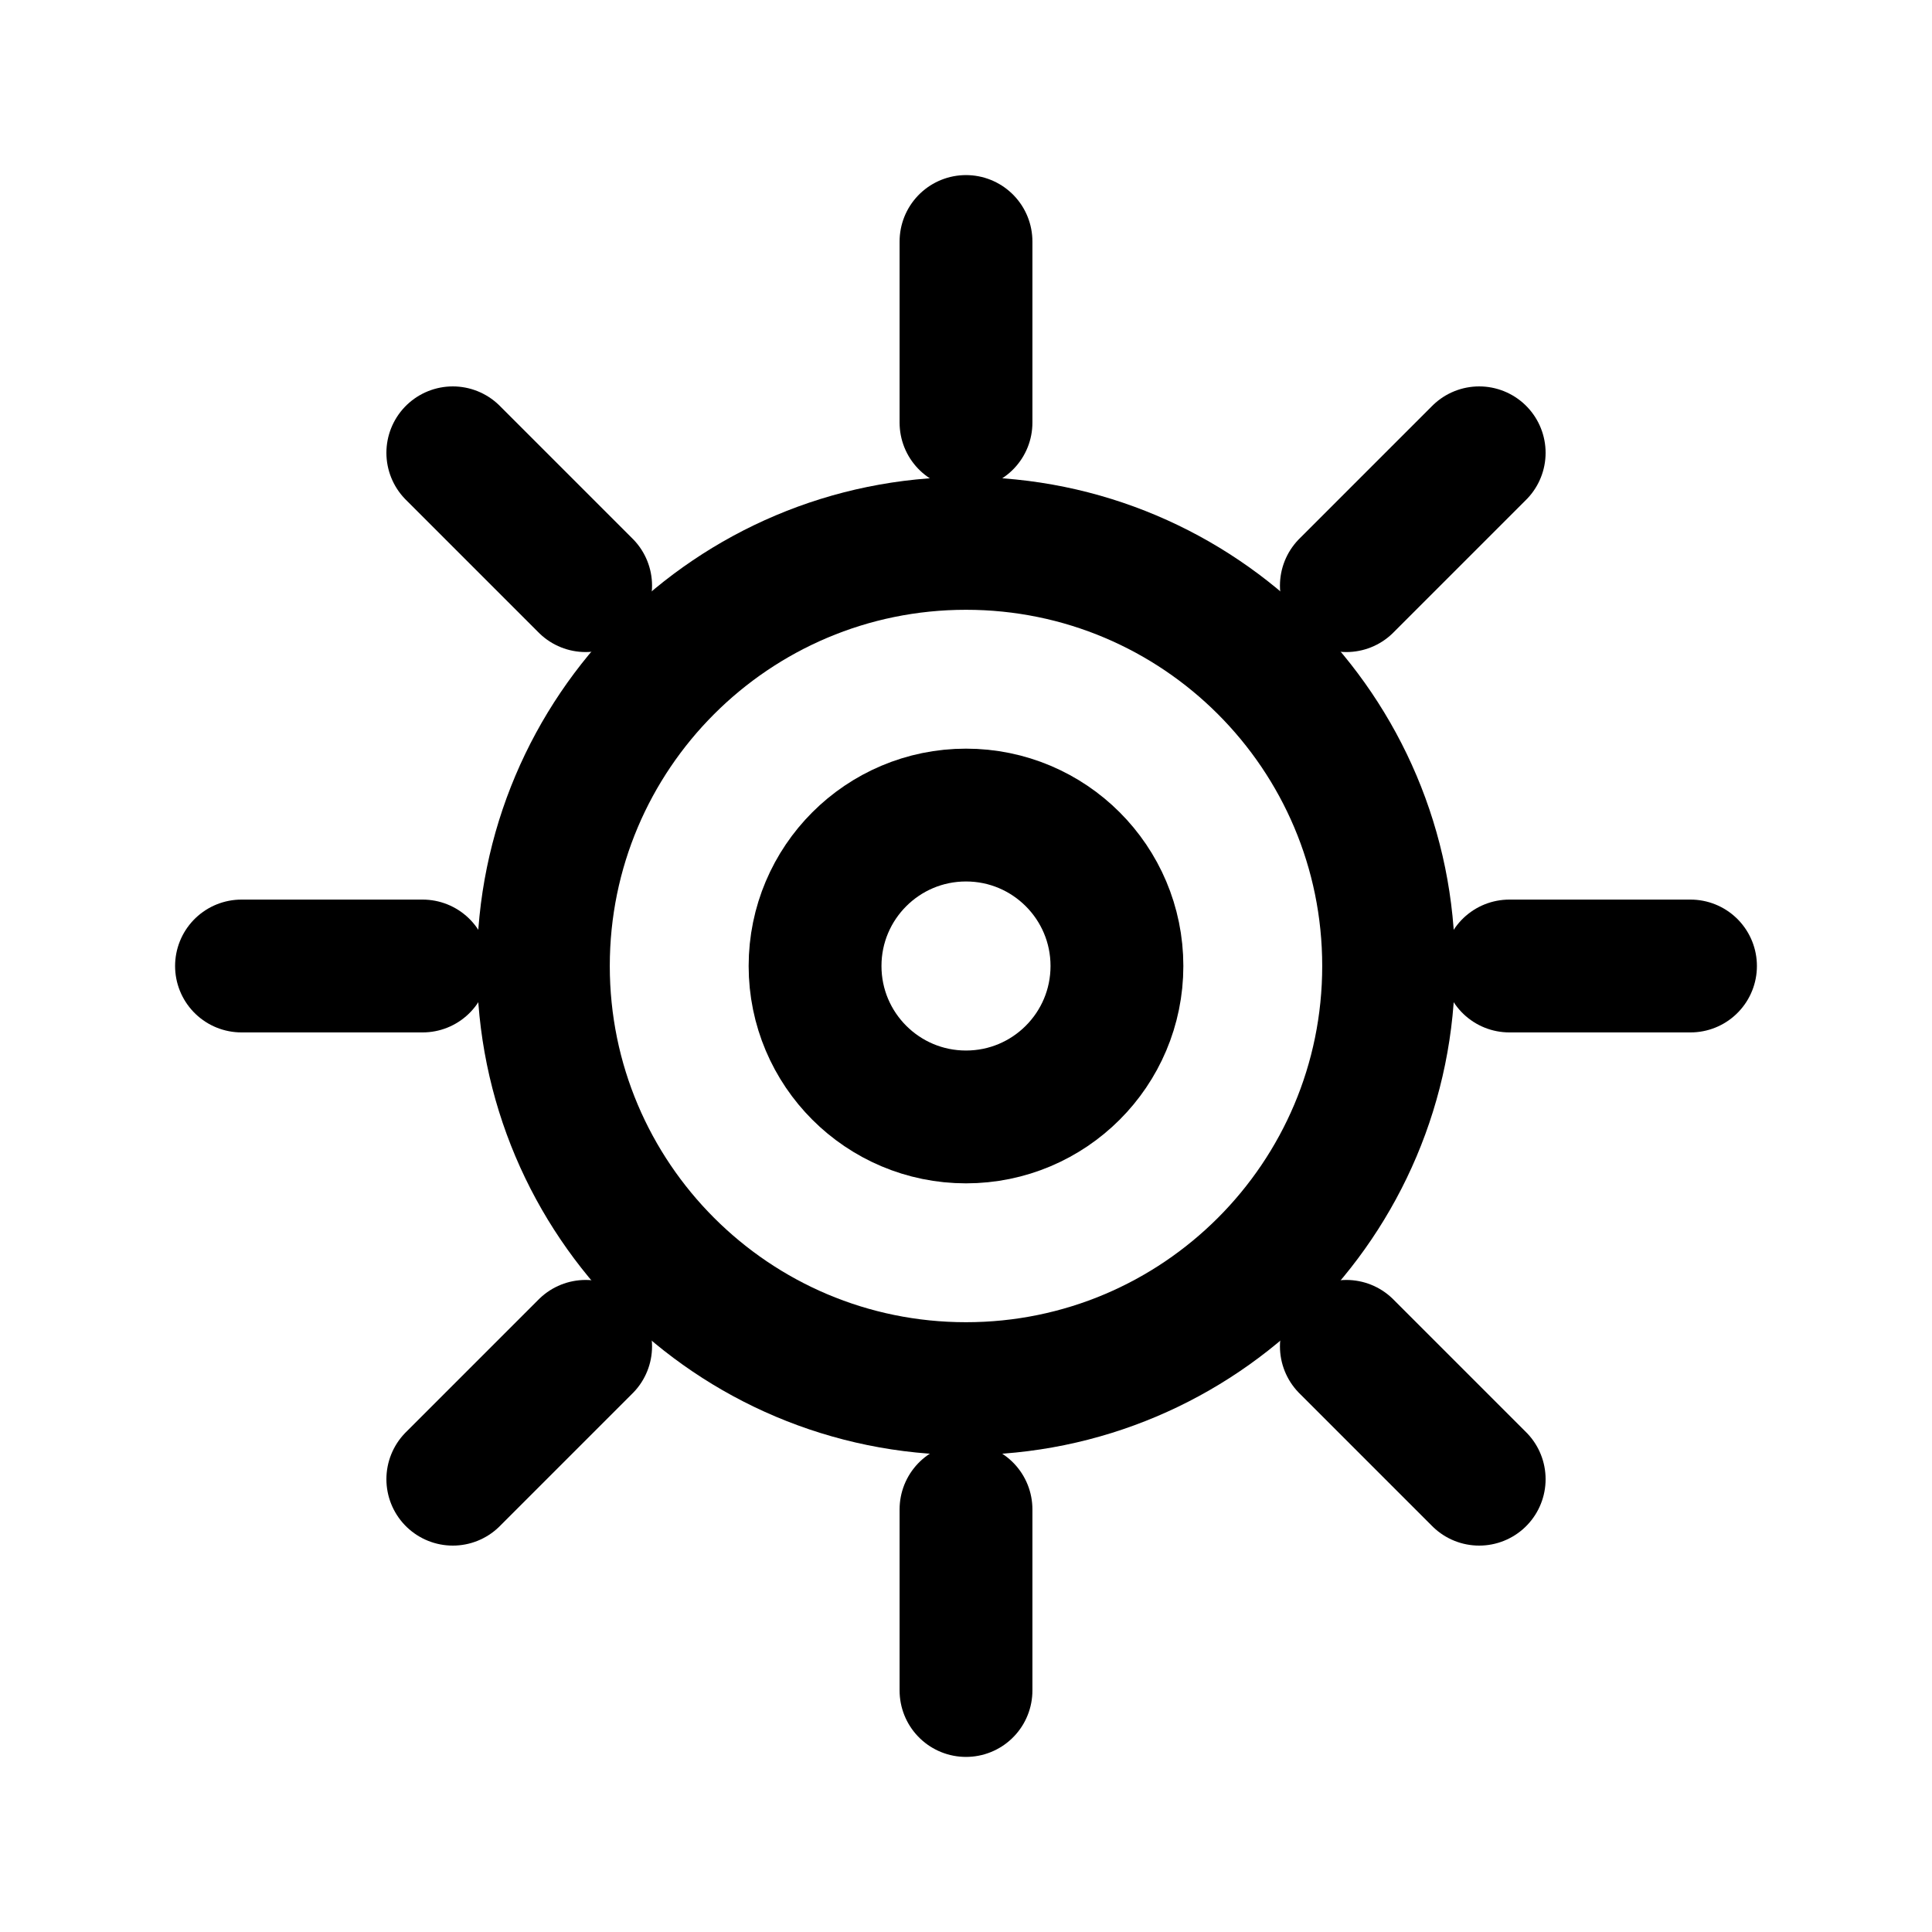
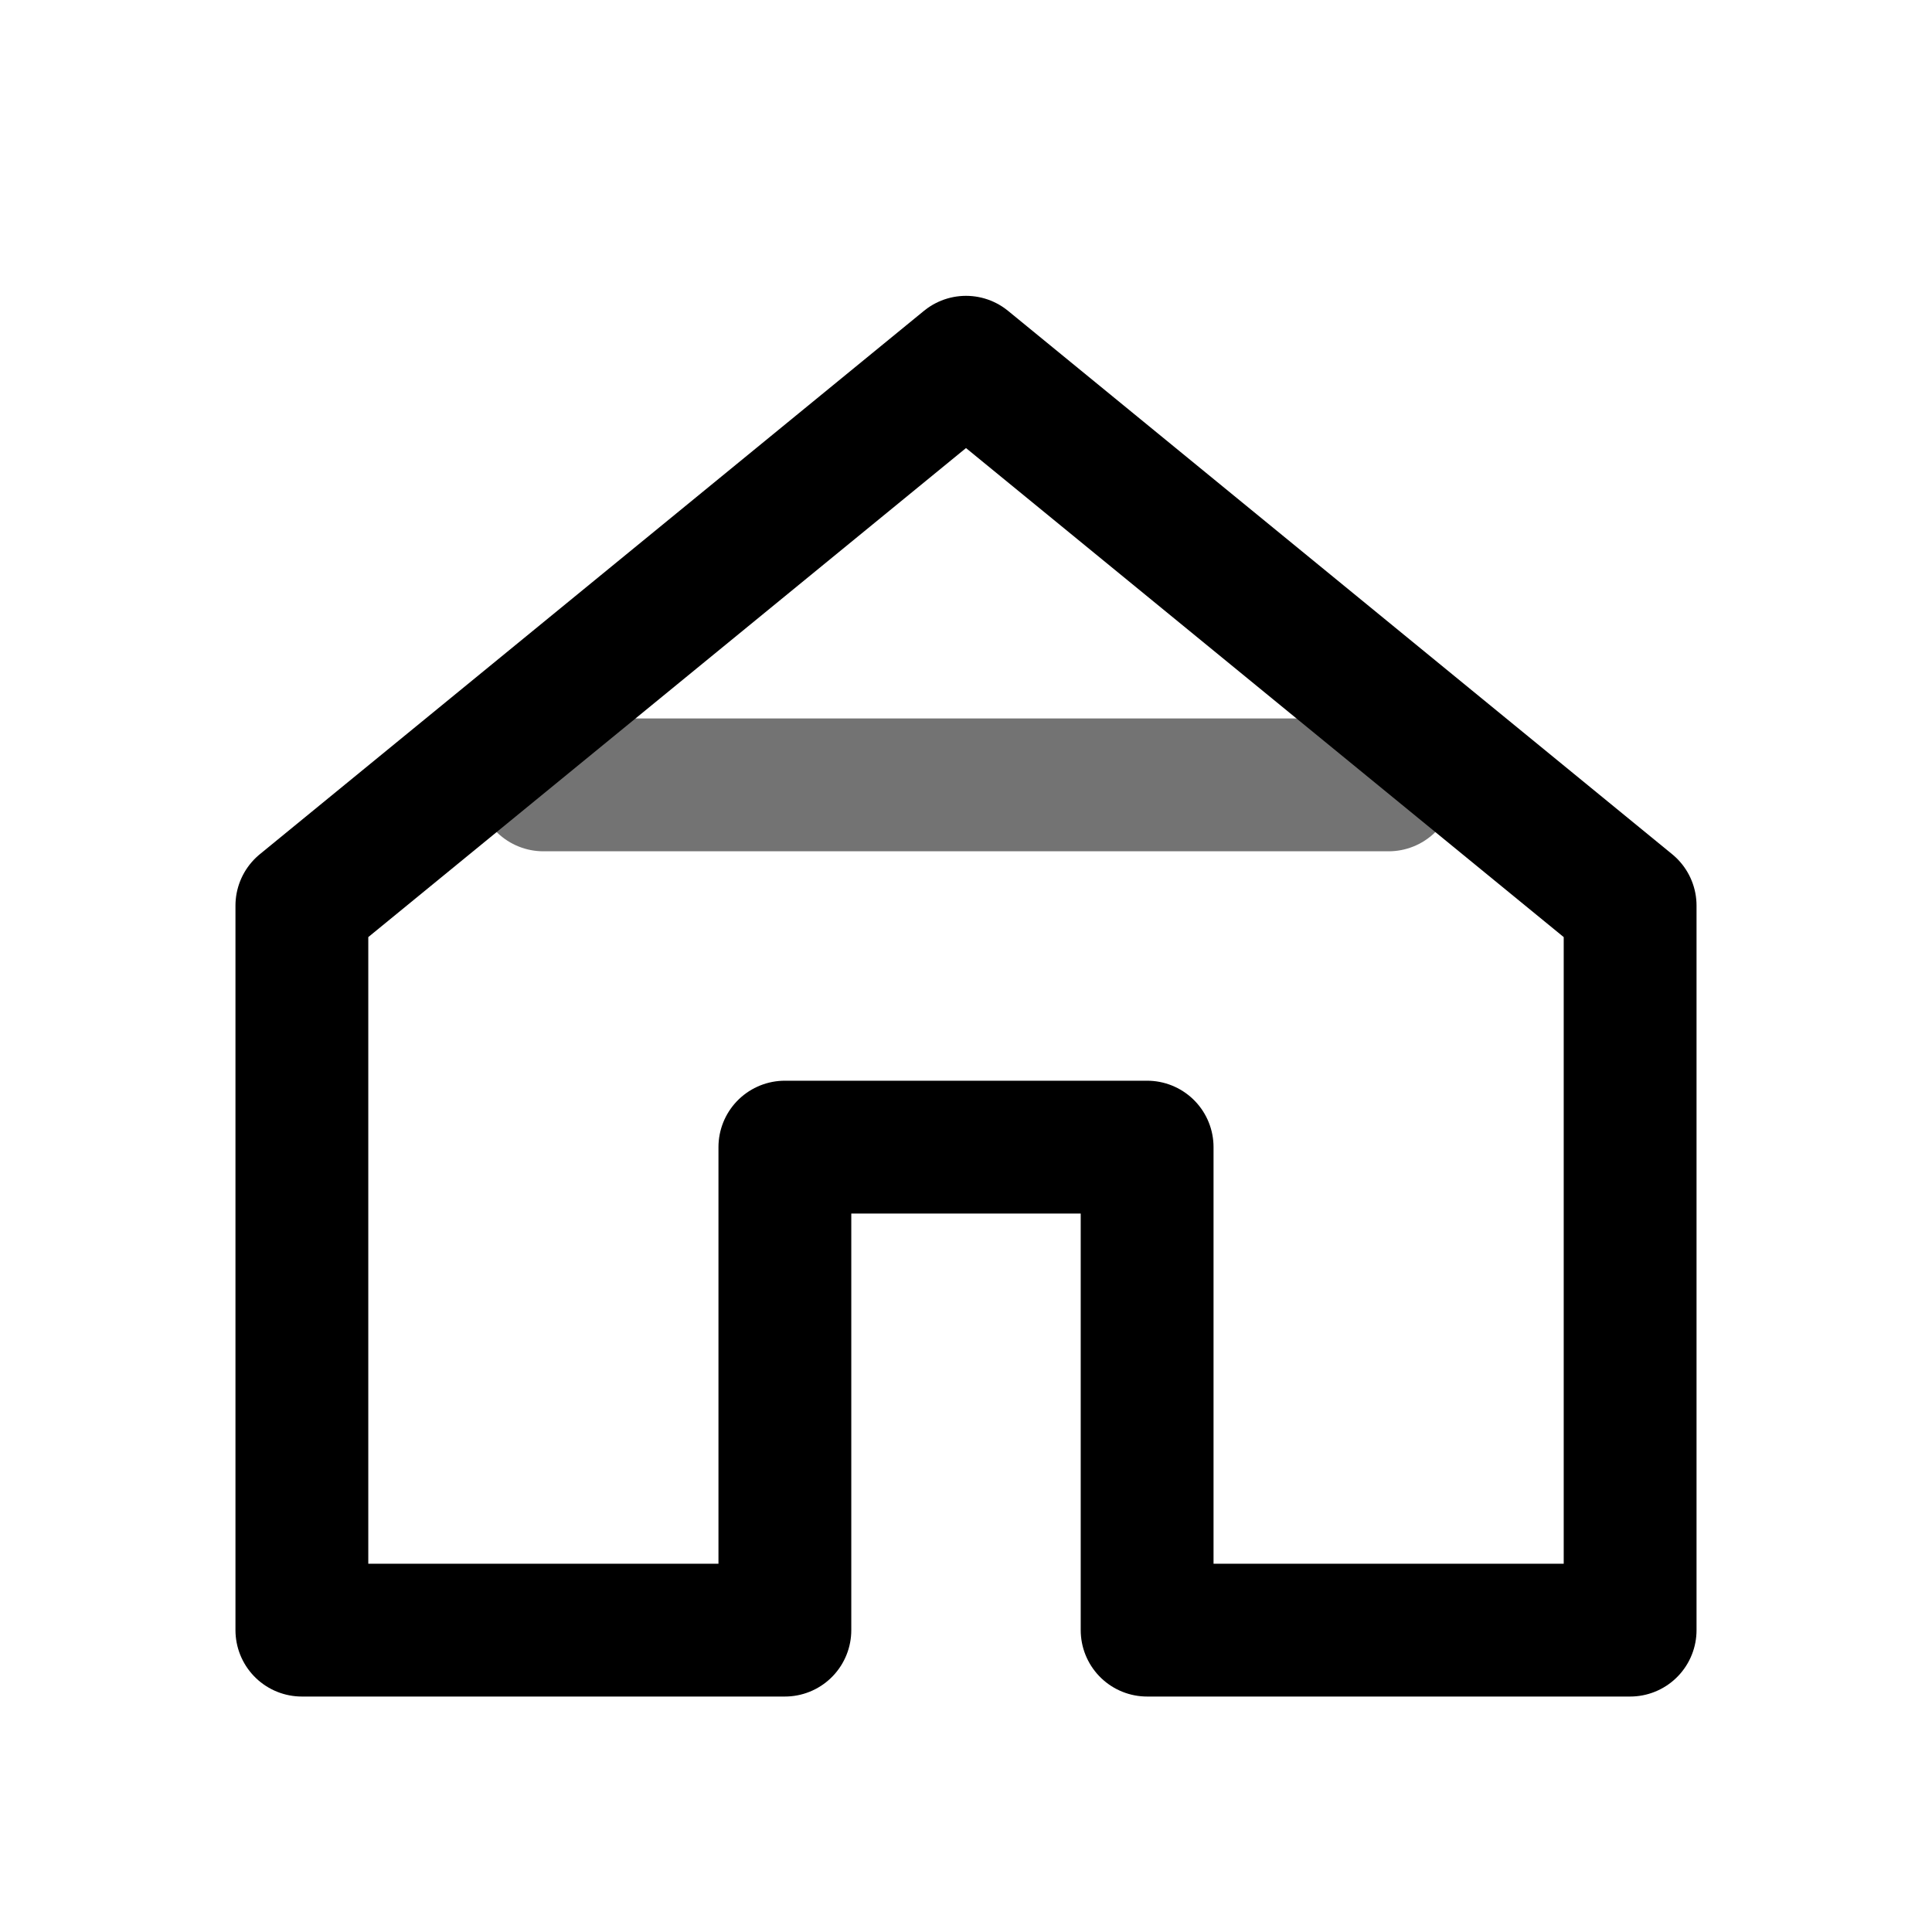
<svg xmlns="http://www.w3.org/2000/svg" viewBox="0 0 32 32" width="32" height="32" role="img" aria-labelledby="title">
  <g fill="none" stroke="currentColor" stroke-width="2.2" stroke-linecap="round" stroke-linejoin="round">
-     <path d="M16 4v3m0 18v3M4 16h3m18 0h3M7.5 7.5l2.2 2.2m12.6 12.6 2.2 2.2M24.5 7.5l-2.2 2.2M9.7 22.3l-2.2 2.2" />
-     <circle cx="16" cy="16" r="7" />
-     <circle cx="16" cy="16" r="2.5" />
+     <path d="m5 15 11-9 11 9v12h-8v-8h-6v8H5z" />
+     <path d="M9 13h14" opacity=".55" />
  </g>
</svg>
